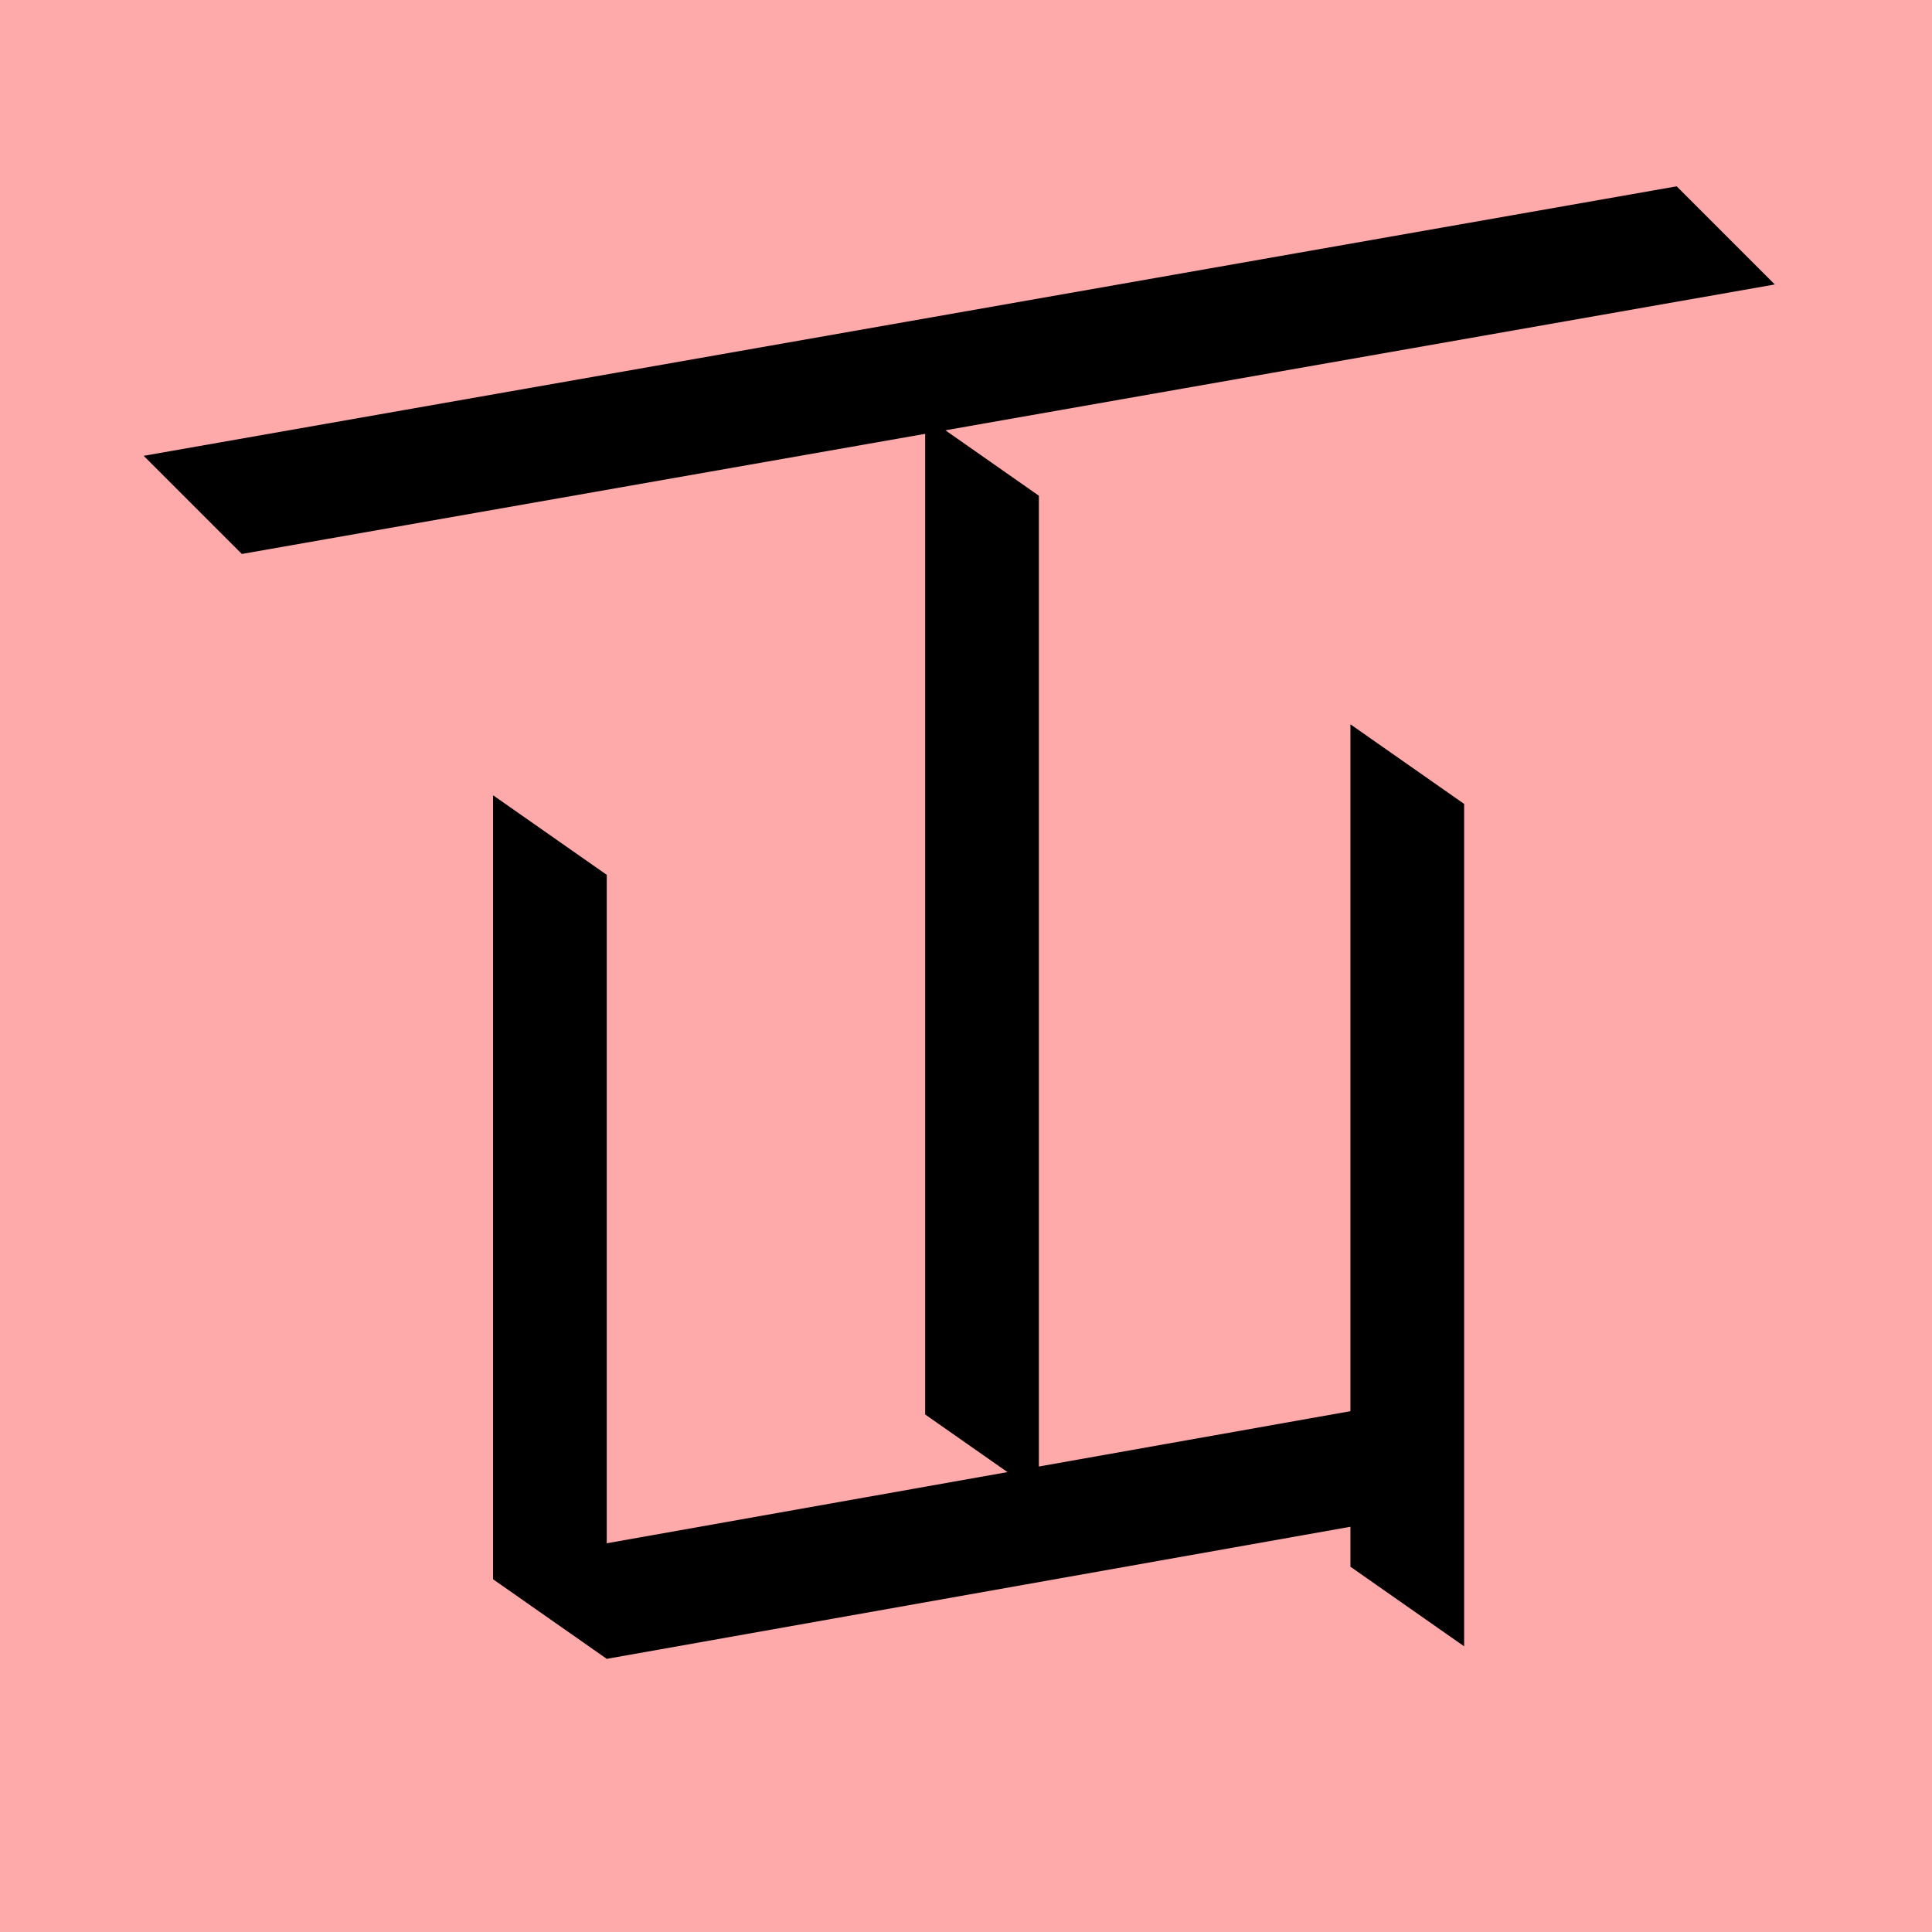
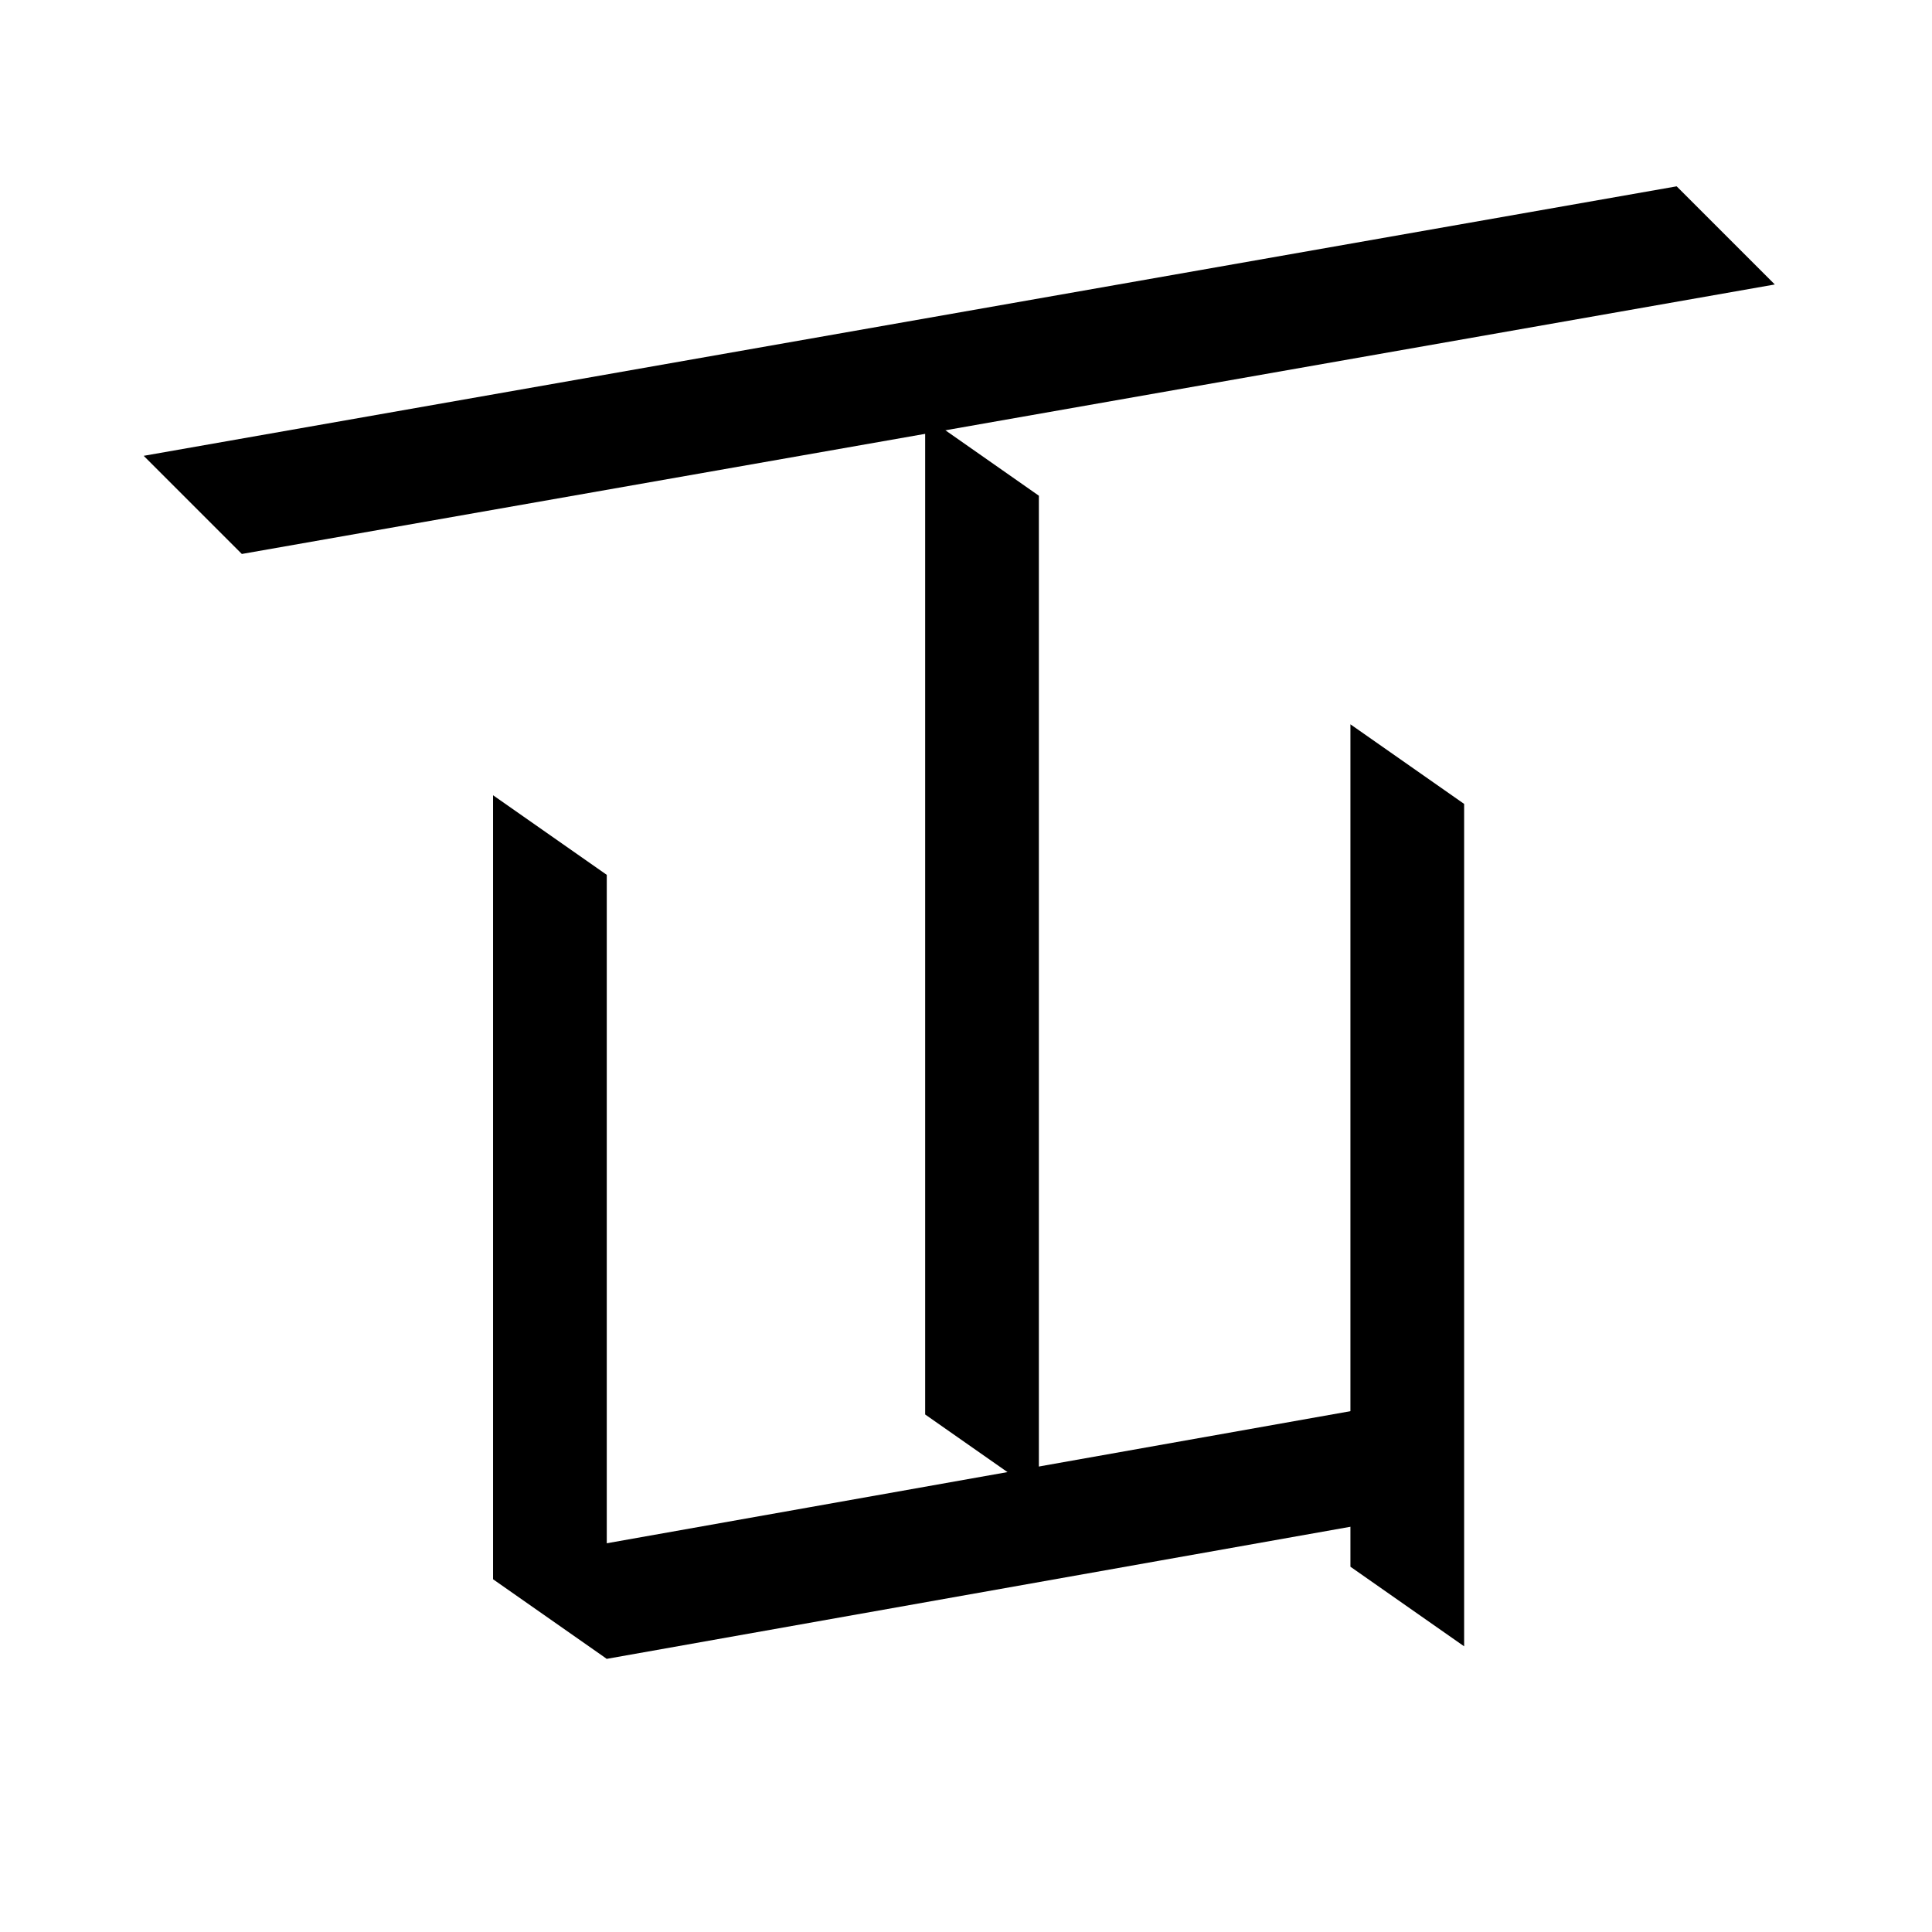
<svg xmlns="http://www.w3.org/2000/svg" width="35mm" height="35mm" viewBox="0 0 35 35" version="1.1" id="svg35679">
  <defs id="defs35676" />
  <g id="layer1" transform="translate(-61.31081 -202.8784)">
-     <rect style="fill:#ffaaaa;fill-opacity:1;stroke:none;stroke-width:0.908;stroke-linecap:square;stroke-dasharray:none;paint-order:fill markers stroke" id="rect53508-2" width="35" height="35" x="61.311" y="202.878" rx="0" />
    <path style="fill:#000000;stroke:none;stroke-width:0.48px;stroke-linecap:butt;stroke-linejoin:miter;stroke-opacity:1" d="m 65.692,212.914 -1.778,-1.778 27.771,-4.882 1.778,1.778 z" id="path9539" />
    <path style="fill:#000000;stroke:none;stroke-width:0.48px;stroke-linecap:butt;stroke-linejoin:miter;stroke-opacity:1" d="m 80.131,211.859 -2.06,-1.442 v 18.086 l 2.06,1.442 z" id="path9561" />
    <path style="fill:#000000;stroke:none;stroke-width:0.48px;stroke-linecap:butt;stroke-linejoin:miter;stroke-opacity:1" d="m 72.303,218.727 -2.06,-1.442 v 14.203 l 2.06,1.442 z" id="path1847-1-5-3-6-9" />
    <path style="fill:#000000;stroke:none;stroke-width:0.48px;stroke-linecap:butt;stroke-linejoin:miter;stroke-opacity:1" d="m 87.835,217.442 -2.06,-1.442 v 15.261 l 2.06,1.442 z" id="path1849-7-2-0-2-0" />
    <path style="fill:#000000;stroke:none;stroke-width:0.48px;stroke-linecap:butt;stroke-linejoin:miter;stroke-opacity:1" d="m 72.303,232.93 -1.778,-1.778 15.426,-2.74 1.778,1.778 z" id="path7490-3-9-1-2" />
  </g>
</svg>
